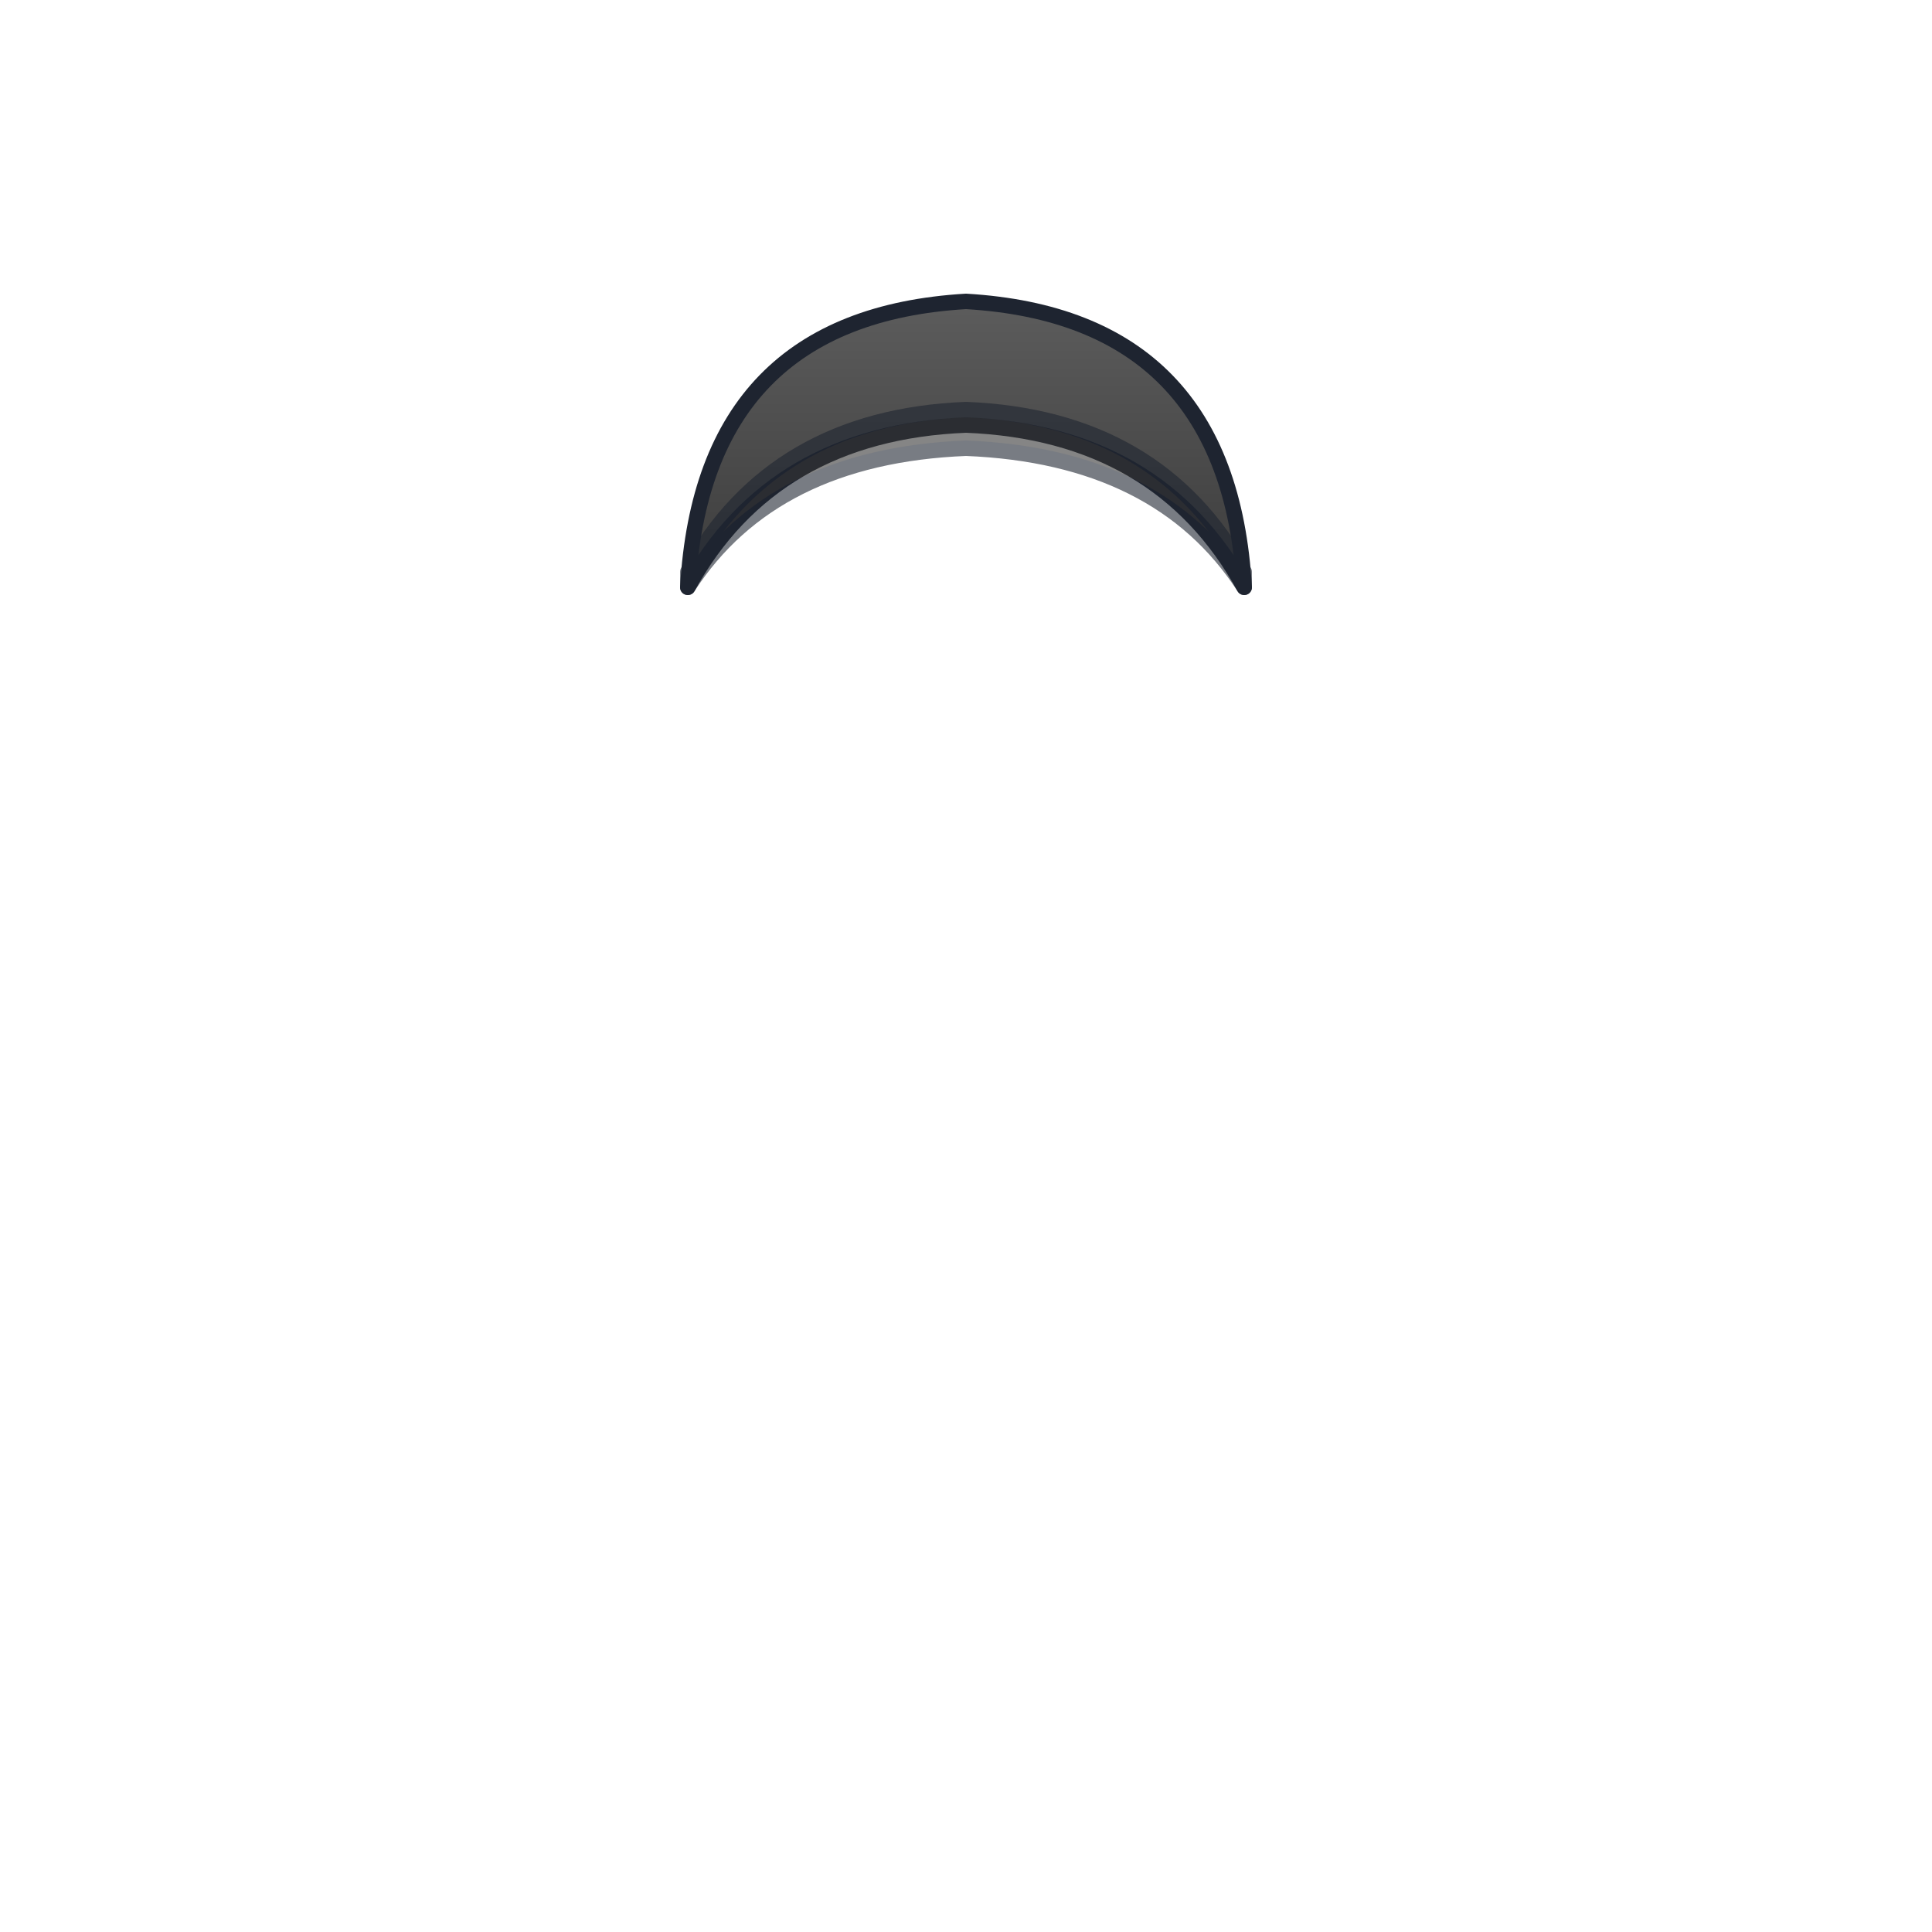
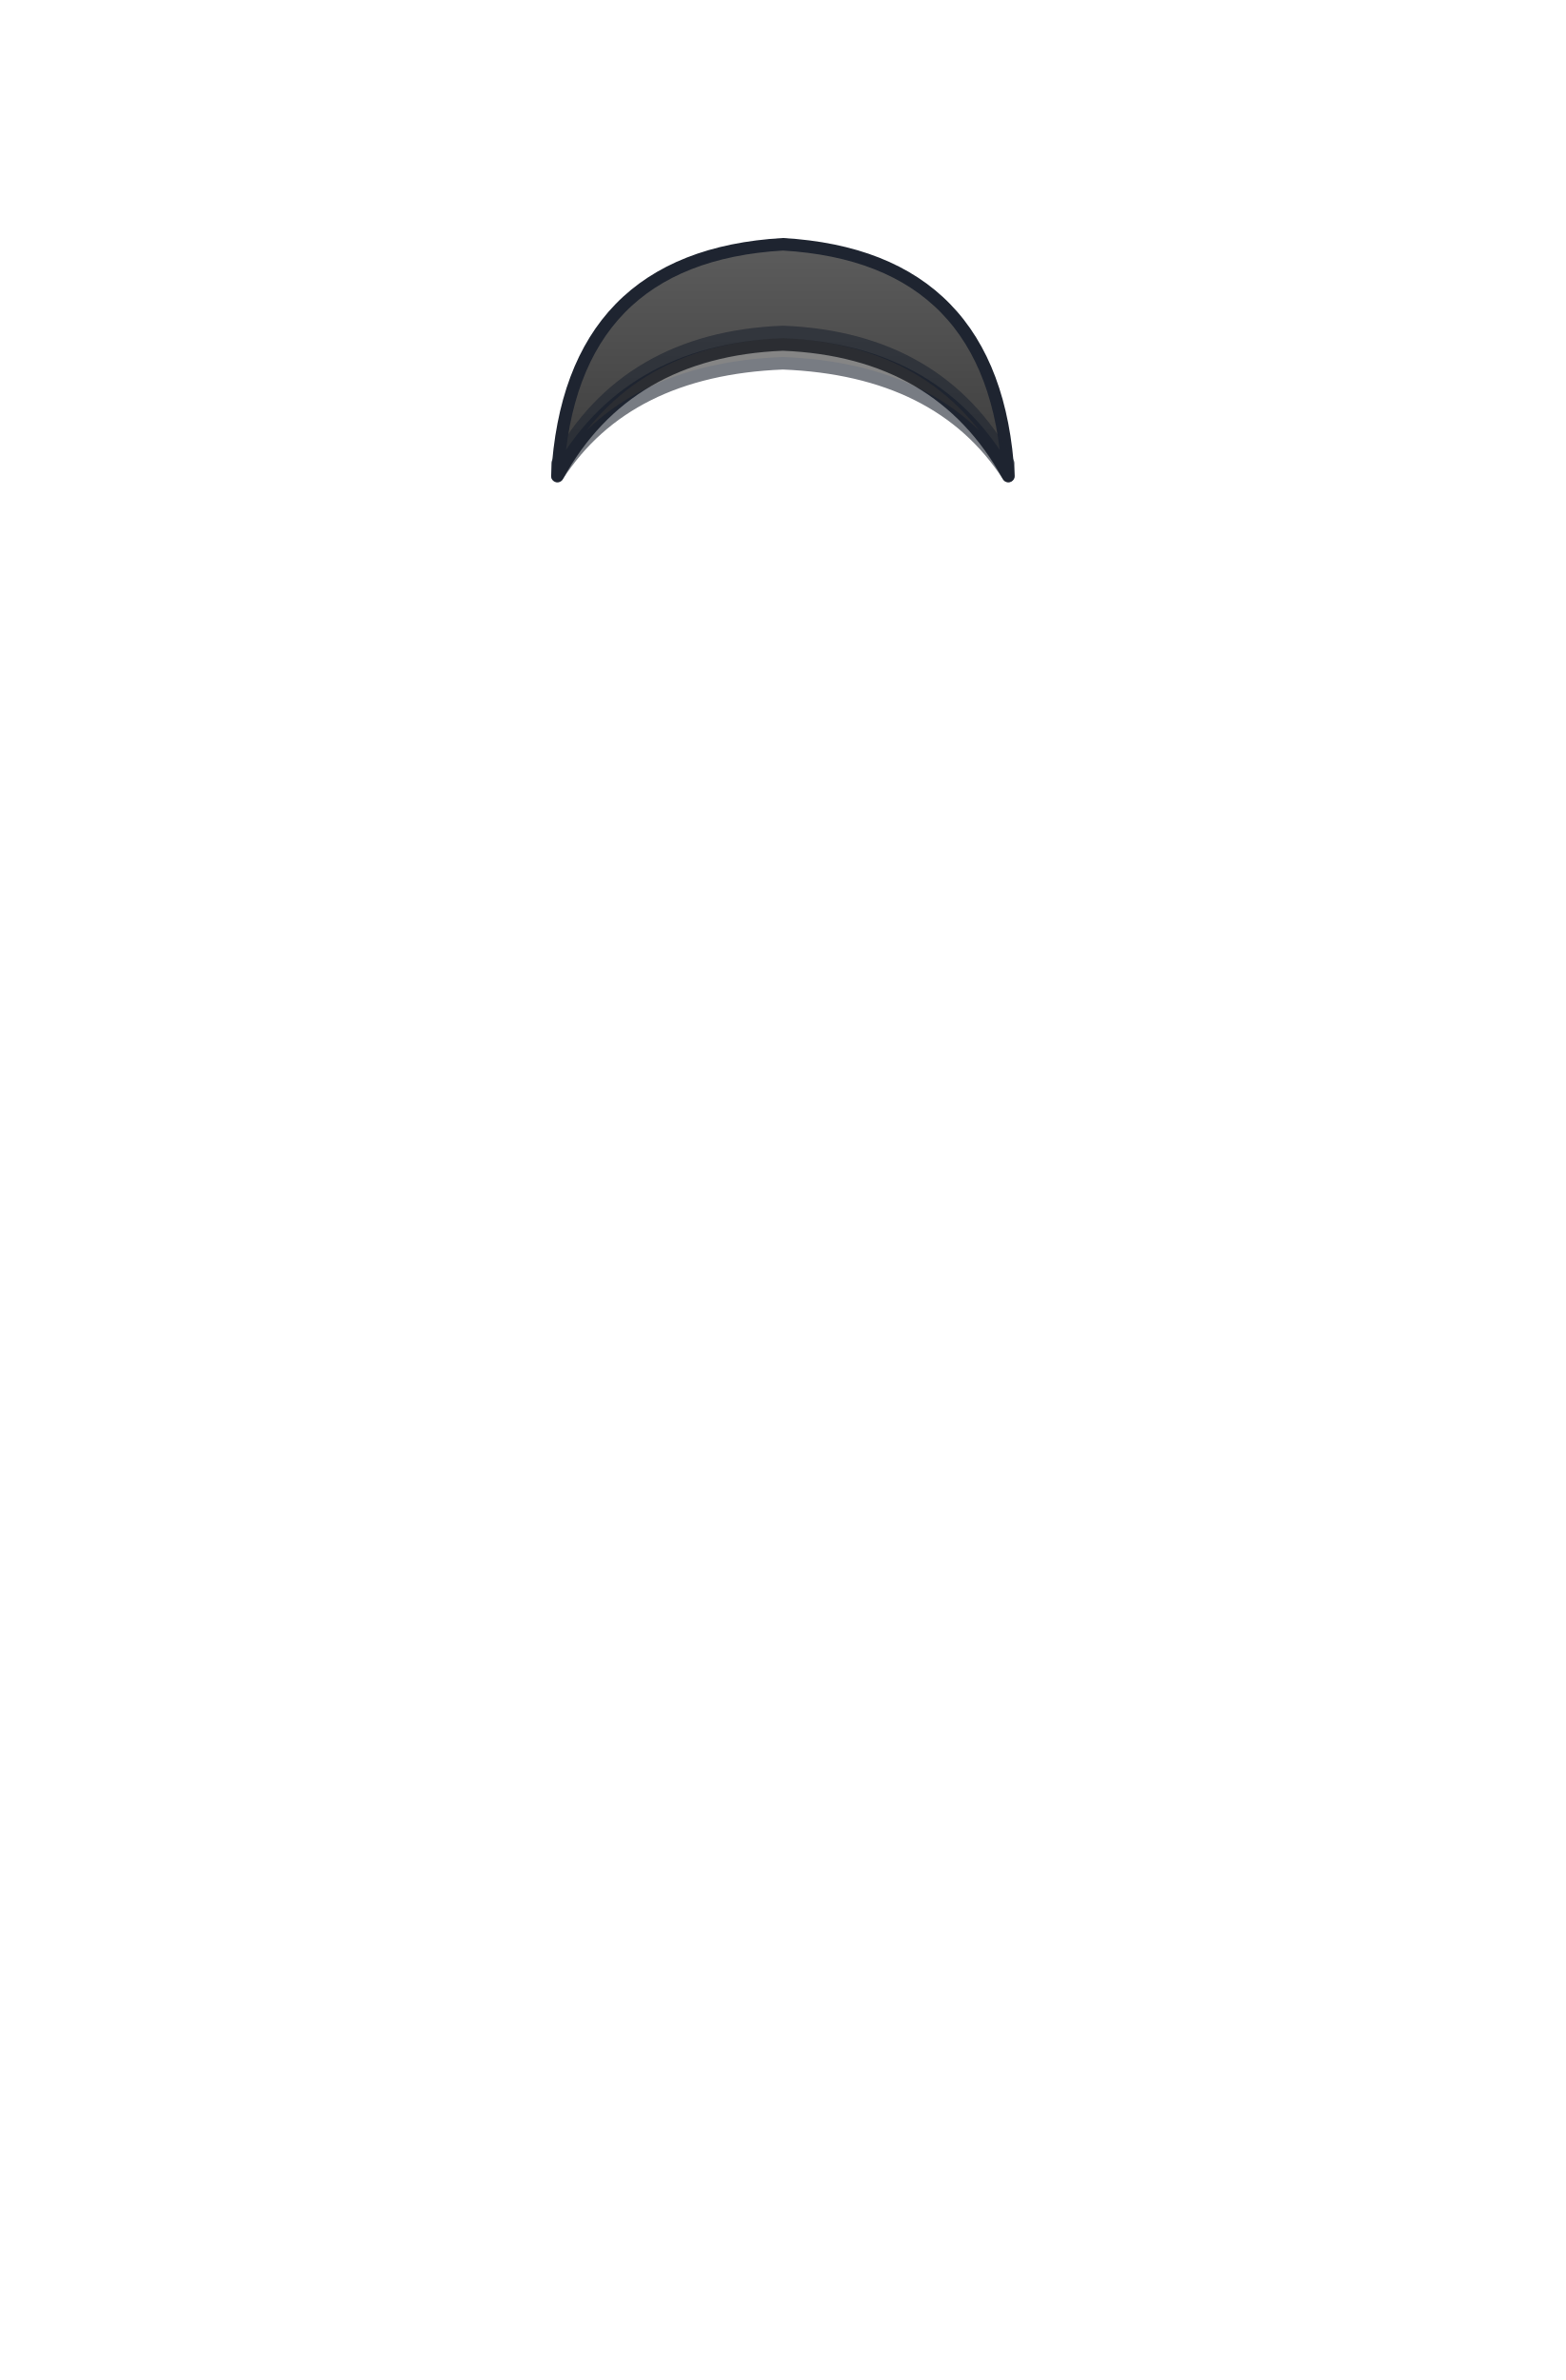
- <svg xmlns="http://www.w3.org/2000/svg" viewBox="0 0 500 500" width="500" height="500">
+ <svg xmlns="http://www.w3.org/2000/svg" viewBox="0 0 500 760" width="500" height="760">
  <defs>
    <linearGradient id="skinGrad" x1="0" y1="0" x2="0" y2="1">
      <stop offset="0" stop-color="#969696" />
      <stop offset="1" stop-color="#767676" />
    </linearGradient>
    <linearGradient id="hairGrad" x1="0" y1="0" x2="0" y2="1">
      <stop offset="0" stop-color="#5c5c5c" />
      <stop offset="1" stop-color="#3c3c3c" />
    </linearGradient>
    <linearGradient id="wallGrad" x1="0" y1="0" x2="0" y2="1">
      <stop offset="0" stop-color="#a6abb5" />
      <stop offset="1" stop-color="#898e99" />
    </linearGradient>
    <linearGradient id="floorGrad" x1="0" y1="0" x2="0" y2="1">
      <stop offset="0" stop-color="#5f5f5f" />
      <stop offset="1" stop-color="#424242" />
    </linearGradient>
    <linearGradient id="glassGrad" x1="0" y1="0" x2="1" y2="1">
      <stop offset="0" stop-color="#ddeaf7" />
      <stop offset="1" stop-color="#a9c6e0" />
    </linearGradient>
    <linearGradient id="woodGrad" x1="0" y1="0" x2="0" y2="1">
      <stop offset="0" stop-color="#b98d60" />
      <stop offset="1" stop-color="#8a6238" />
    </linearGradient>
    <linearGradient id="steelGrad" x1="0" y1="0" x2="0" y2="1">
      <stop offset="0" stop-color="#8b93a3" />
      <stop offset="1" stop-color="#5d6672" />
    </linearGradient>
  </defs>
  <g stroke="#1e2430" stroke-width="4" stroke-linejoin="round" stroke-linecap="round">
    <path d="M178 152 Q182 82 250 78 Q318 82 322 152 Q300 112 250 110 Q200 112 178 152 Z" fill="url(#hairGrad)" />
    <path d="M178 152 Q200 118 250 116 Q300 118 322 152 L322 148 Q300 108 250 106 Q200 108 178 148 Z" fill="#333333" opacity="0.6" />
  </g>
</svg>
